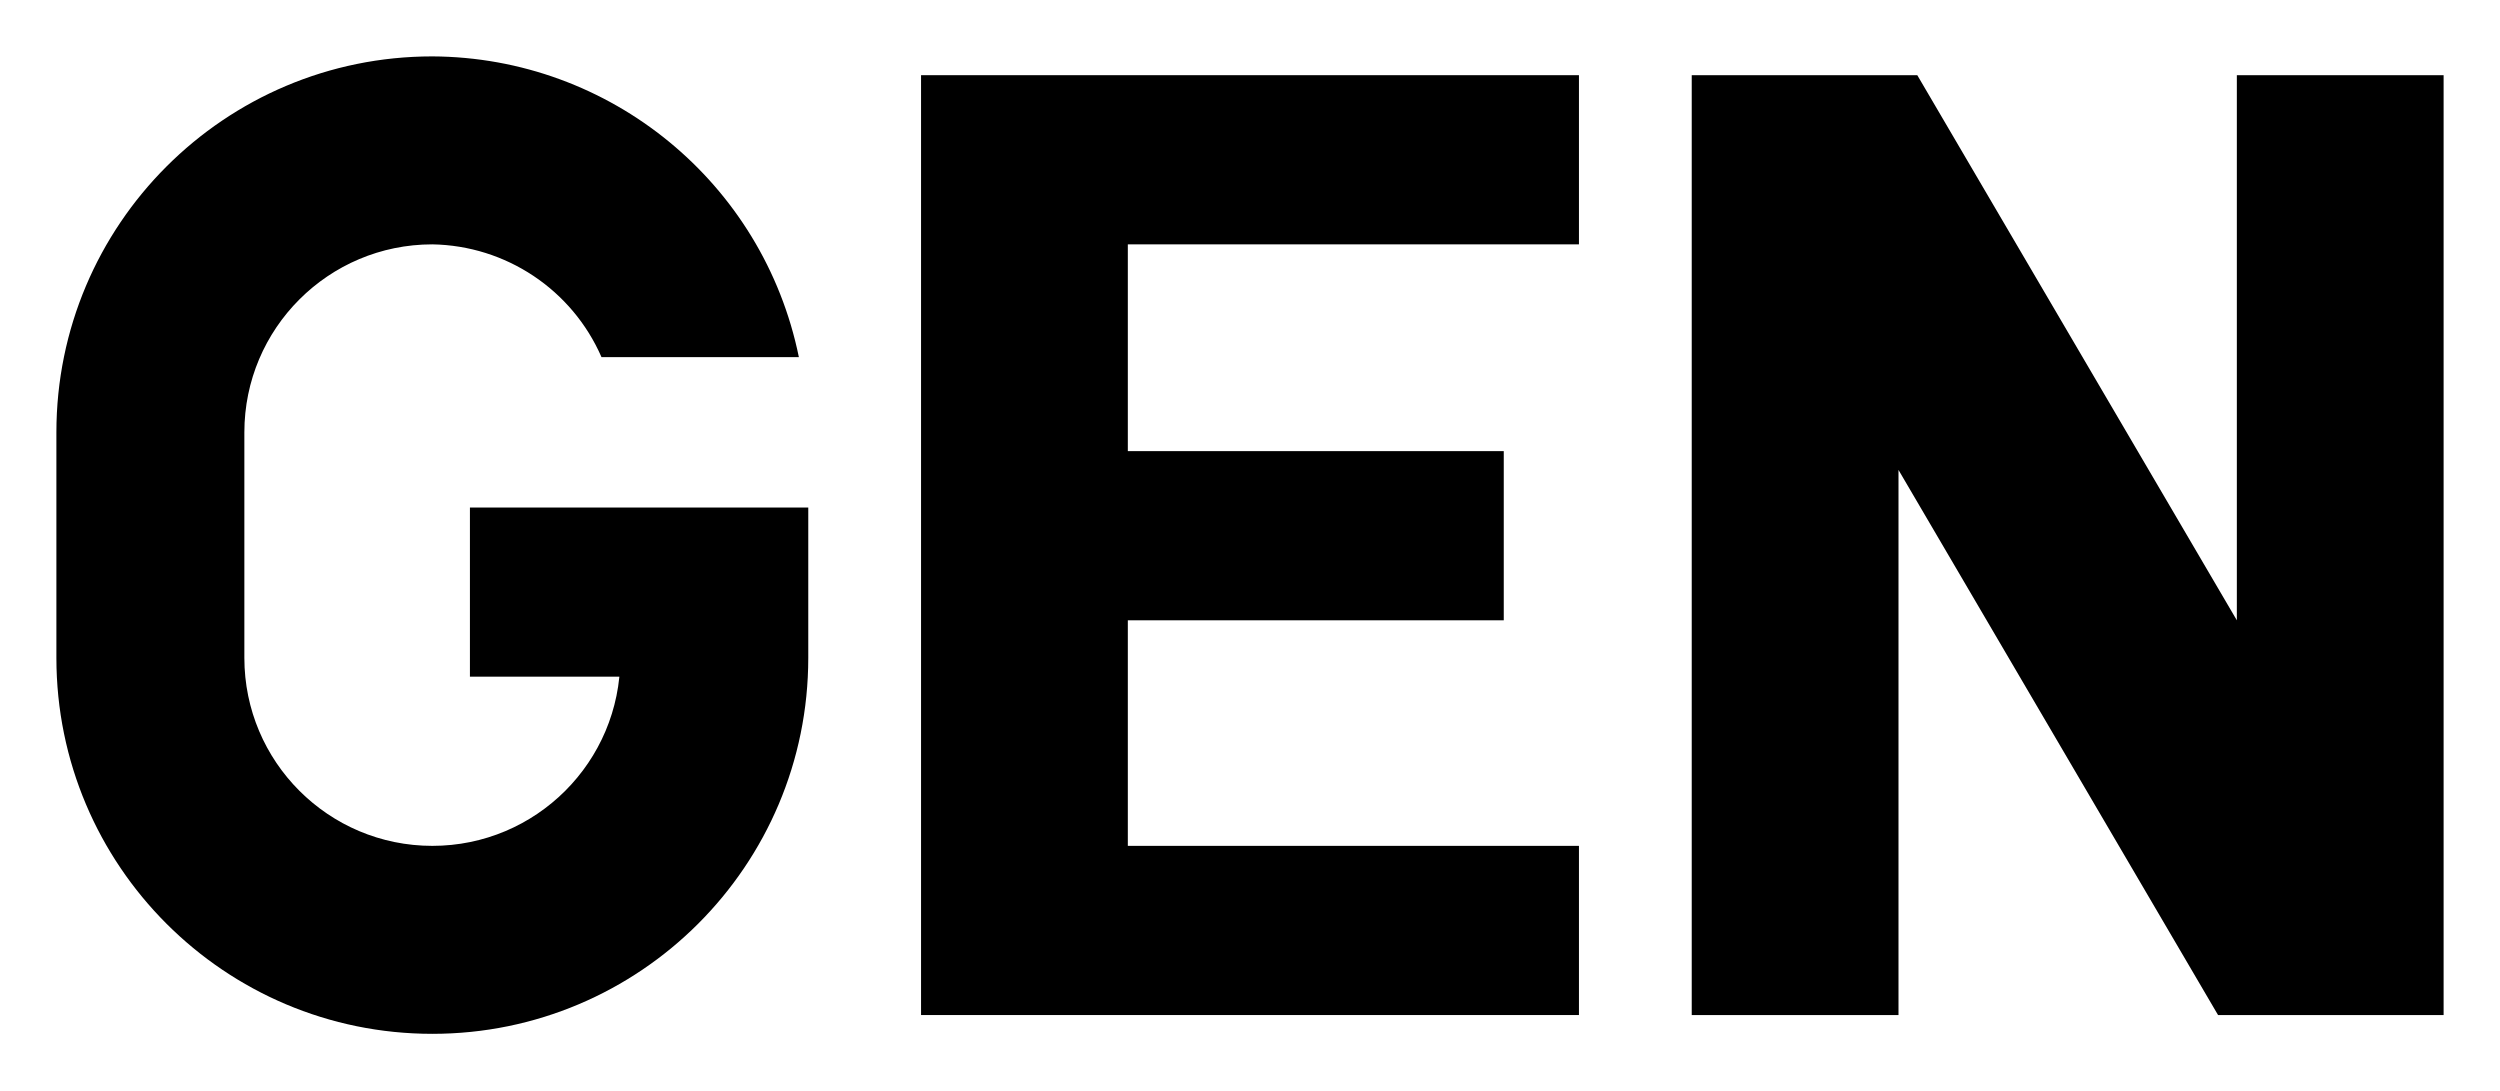
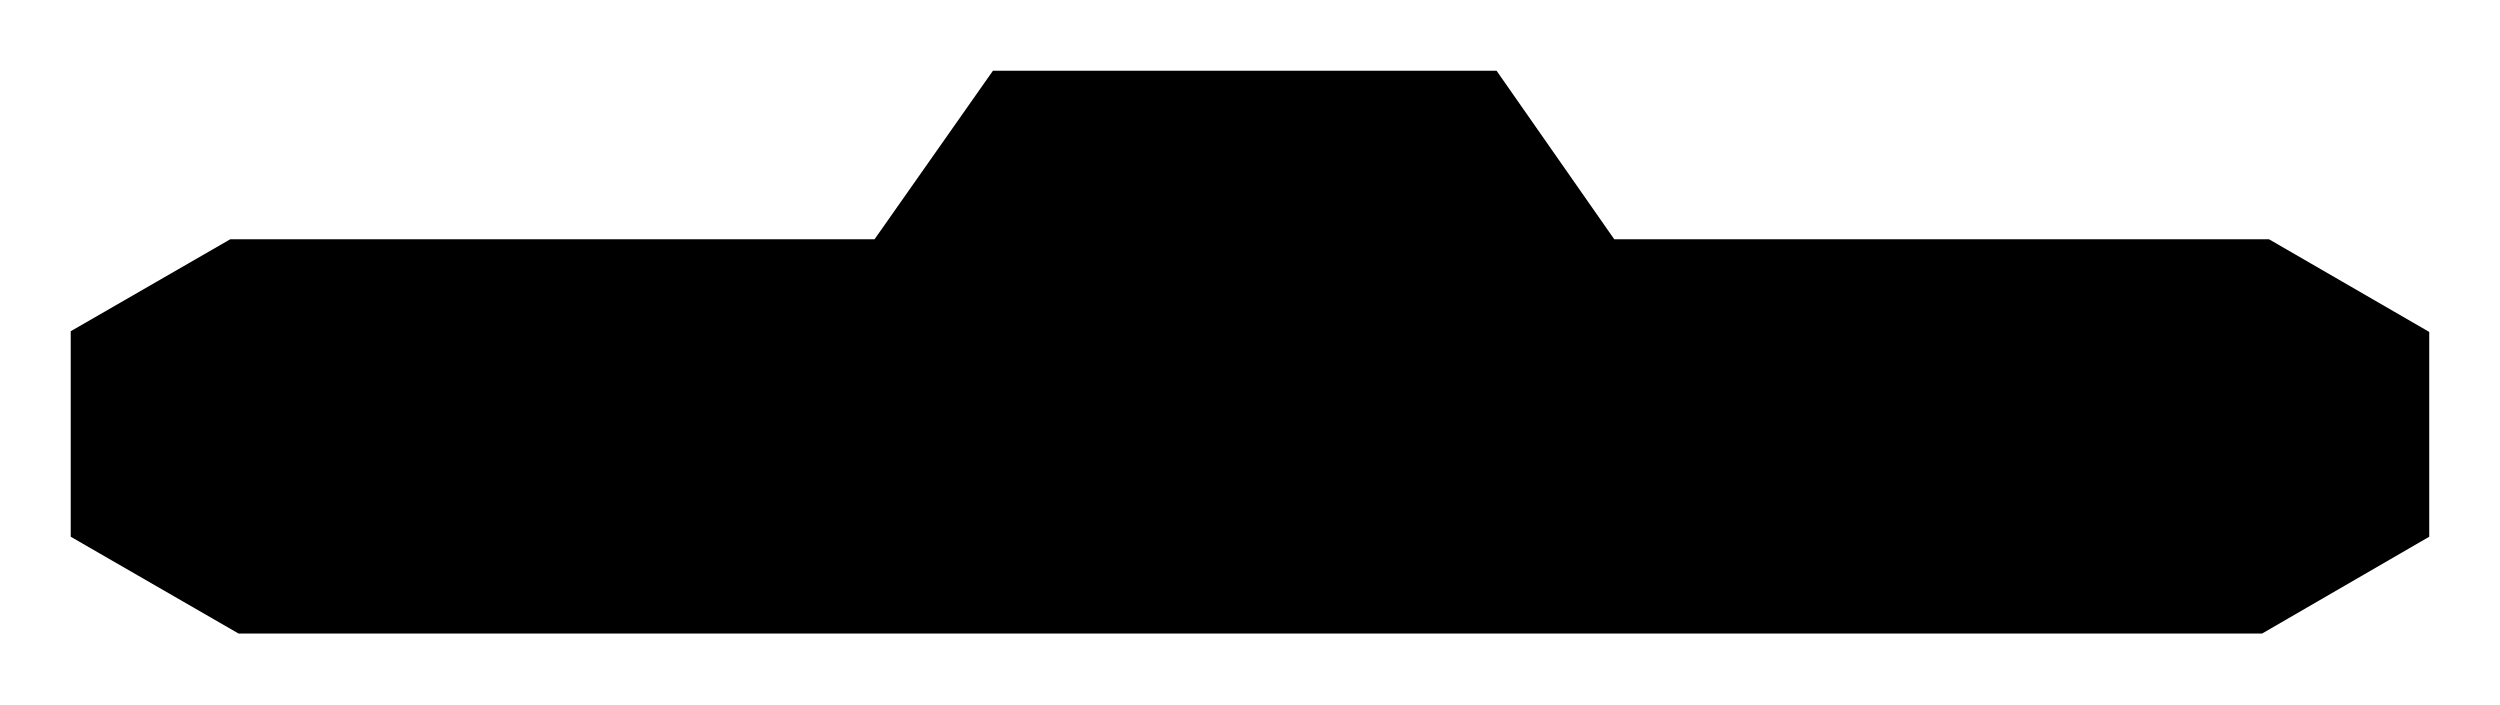
- <svg xmlns="http://www.w3.org/2000/svg" viewBox="-6 -8 266 116" fill="#000">
-   <path d="M79,30A40,40 0 0 0 40,-2A40,40 0 0 0 0,38V62A40,40 0 0 0 40,102A40,40 0 0 0 80,62V46H44V64H60V62A20,20 0 0 1 40,82A20,20 0 0 1 20,62V38A20,20 0 0 1 40,18A20,20 0 0 1 58,30Z" />
-   <path transform="translate(92,0)" d="M0,0H22V100H0Z M0,0H70V18H0Z M0,40H62V58H0Z M0,82H70V100H0Z" />
-   <path transform="translate(174,0)" d="M0,0H24L58,58V0H80V100H56L22,42V100H0Z" />
+ <svg xmlns="http://www.w3.org/2000/svg" version="1.1" viewBox="-5.27 -5.27 186.29 52.48">
+   <g transform="translate(-208.504,-398.761)" id="g3">
+     <polygon points="371.794,440.701 384.251,433.486 384.251,418.225 372.314,411.322 323.523,411.322 314.751,398.761 277.225,398.761 268.401,411.322 220.39,411.322 220.39,411.322 208.504,418.173 208.504,433.486 221.013,440.701 " id="polygon7" fill="#000" />
+     <path d="m 289.429,410.349 c 0,0.658 0.536,1.179 1.179,1.172 h 4.815 v -1.466 h -4.522 v -0.411 h 3.563 v -1.459 h -5.028 l -0.007,2.164 0,0 z" id="path11" fill="#000" />
+     <path d="m 289.436,405.515 c 0,-0.606 0.522,-1.169 1.172,-1.166 h 4.815 v 1.459 h -4.522 v 0.411 h 3.563 v 1.479 h -5.035 l 0.007,-2.183 0,0 z" id="path13" fill="#000" />
+     <polygon points="321.603,424.298 336.863,424.298 336.863,430.371 331.414,434.056 314.57,434.056 320.15,430.318 330.011,430.318 330.011,428.035 314.751,428.035 314.751,422.091 320.384,418.277 320.384,418.277 337.201,418.277 331.646,422.013 321.603,422.013 " id="polygon15" fill="#000" />
+     <polygon points="338.992,418.277 338.992,418.277 345.843,418.277 345.843,434.056 338.992,434.056 " id="polygon17" fill="#000" />
+     <polygon points="355.341,424.298 370.601,424.298 370.601,430.371 365.15,434.056 348.308,434.056 353.888,430.318 363.75,430.318 363.75,428.035 348.49,428.035 348.49,422.091 354.121,418.277 354.121,418.277 370.939,418.277 365.384,422.013 355.341,422.013 " id="polygon19" fill="#000" />
+     <polygon points="299.908,430.318 299.908,428.035 306.472,428.035 312.052,424.298 299.908,424.298 299.908,422.013 309.794,422.013 315.349,418.277 299.025,418.277 293.056,421.937 293.056,421.937 293.056,434.056 309.666,434.056 315.271,430.318 " id="polygon21" fill="#000" />
+     <polygon points="251.948,430.318 251.948,428.035 258.514,428.035 264.093,424.298 251.948,424.298 251.948,422.013 261.835,422.013 267.389,418.277 251.065,418.277 245.097,421.937 245.097,421.937 245.097,434.056 261.706,434.056 267.312,430.318 " id="polygon23" fill="#000" />
+     <polygon points="284.284,428.814 275.772,423.519 275.772,434.056 268.92,434.056 268.92,418.277 275.875,418.277 284.284,422.896 284.284,418.277 284.284,418.277 291.136,418.277 291.136,434.056 284.284,434.056 " id="polygon25" fill="#000" />
+     <polygon points="227.968,422.013 227.968,430.318 236.48,430.318 236.48,428.035 229.525,428.035 235.079,424.298 243.332,424.298 243.332,430.527 238.089,434.056 221.117,434.056 221.117,422.119 221.117,422.119 226.8,418.277 245.382,418.277 239.854,422.013 " id="polygon27" fill="#000" />
+     <path d="m 290.436,402.382 c -1.634,0 -2.96,1.325 -2.96,2.959 v 5.18 c 0,1.634 1.326,2.959 2.96,2.959 h 4.988 v -1.459 h -4.864 c -0.858,0 -1.619,-0.813 -1.619,-1.671 v -4.84 c 0,-0.858 0.761,-1.651 1.619,-1.651 h 4.864 v -1.479 h -4.988 l 0,0.002 z" id="path29" fill="#000" />
+     <path d="m 299.88,410.095 v -4.287 h 4.756 v -1.459 h -5.023 c -0.65,-0.003 -1.172,0.56 -1.172,1.166 l -0.006,4.834 c 0,0.658 0.535,1.179 1.178,1.172 h 3.064 l -0.008,-3.362 h -2.305 v 1.446 h 0.852 v 0.489 h -1.336 l 0,0.001 z" id="path31" fill="#000" />
+     <path d="m 286.066,402.368 h -4.779 c -2.013,0 -3.646,1.632 -3.646,3.645 0,2.014 1.633,3.607 3.646,3.59 h 1.456 v 0.492 h -5.07 l 0,1.427 h 4.905 c 0.922,0 1.67,-0.748 1.67,-1.669 0,-0.922 -0.748,-1.657 -1.67,-1.657 l -1.271,-0.005 c -1.196,0 -2.166,-0.97 -2.166,-2.166 0,-1.196 0.969,-2.166 2.166,-2.166 h 4.762 l -0.003,-1.491 0,0 z" id="path33" fill="#000" />
+     <path d="m 286.066,405.769 h -4.967 v 0.489 l 1.49,0.003 c 2.014,0 3.646,1.593 3.646,3.606 0,2.014 -1.632,3.611 -3.646,3.611 l -4.916,-0.01 0,-1.451 h 4.905 c 1.196,0 2.166,-0.969 2.166,-2.165 0,-1.196 -0.97,-2.153 -2.166,-2.153 l -1.271,-0.005 c -0.922,0 -1.67,-0.748 -1.67,-1.67 0,-0.922 0.748,-1.67 1.67,-1.67 h 4.762 l -0.003,1.415 0,0 z" id="path35" fill="#000" />
+     <path d="m 310.193,404.099 c -0.059,-0.139 -0.08,-0.172 -0.24,-0.172 -0.16,0 -0.199,0.083 -0.26,0.222 l -3.029,9.331 1.594,0.002 1.713,-5.173 0.564,1.747 h -1.131 v 1.472 h 3.219 l -2.43,-7.429 0,0 z" id="path37" fill="#000" />
+     <path d="m 299.441,413.481 c -1.634,0 -2.96,-1.325 -2.96,-2.959 v -5.18 c 0,-1.634 1.326,-2.959 2.96,-2.959 h 5.195 v 1.479 h -5.07 c -0.859,0 -1.62,0.793 -1.62,1.651 v 4.84 c 0,0.858 0.76,1.671 1.62,1.671 h 3.592 v -4.351 h -2.793 v -1.453 h 4.277 v 6.92 l 3.047,-9.428 c 0.328,-0.934 1.217,-1.604 2.264,-1.604 1.068,0 1.975,0.699 2.283,1.666 l 3.164,9.708 h -5.996 v -1.459 h 3.895 l -2.641,-8.097 c -0.154,-0.445 -0.43,-0.498 -0.705,-0.498 -0.287,0 -0.553,0.118 -0.703,0.525 l -3.1,9.529 h -6.709 l 0,-0.001 z" id="path39" fill="#000" />
+   </g>
</svg>
